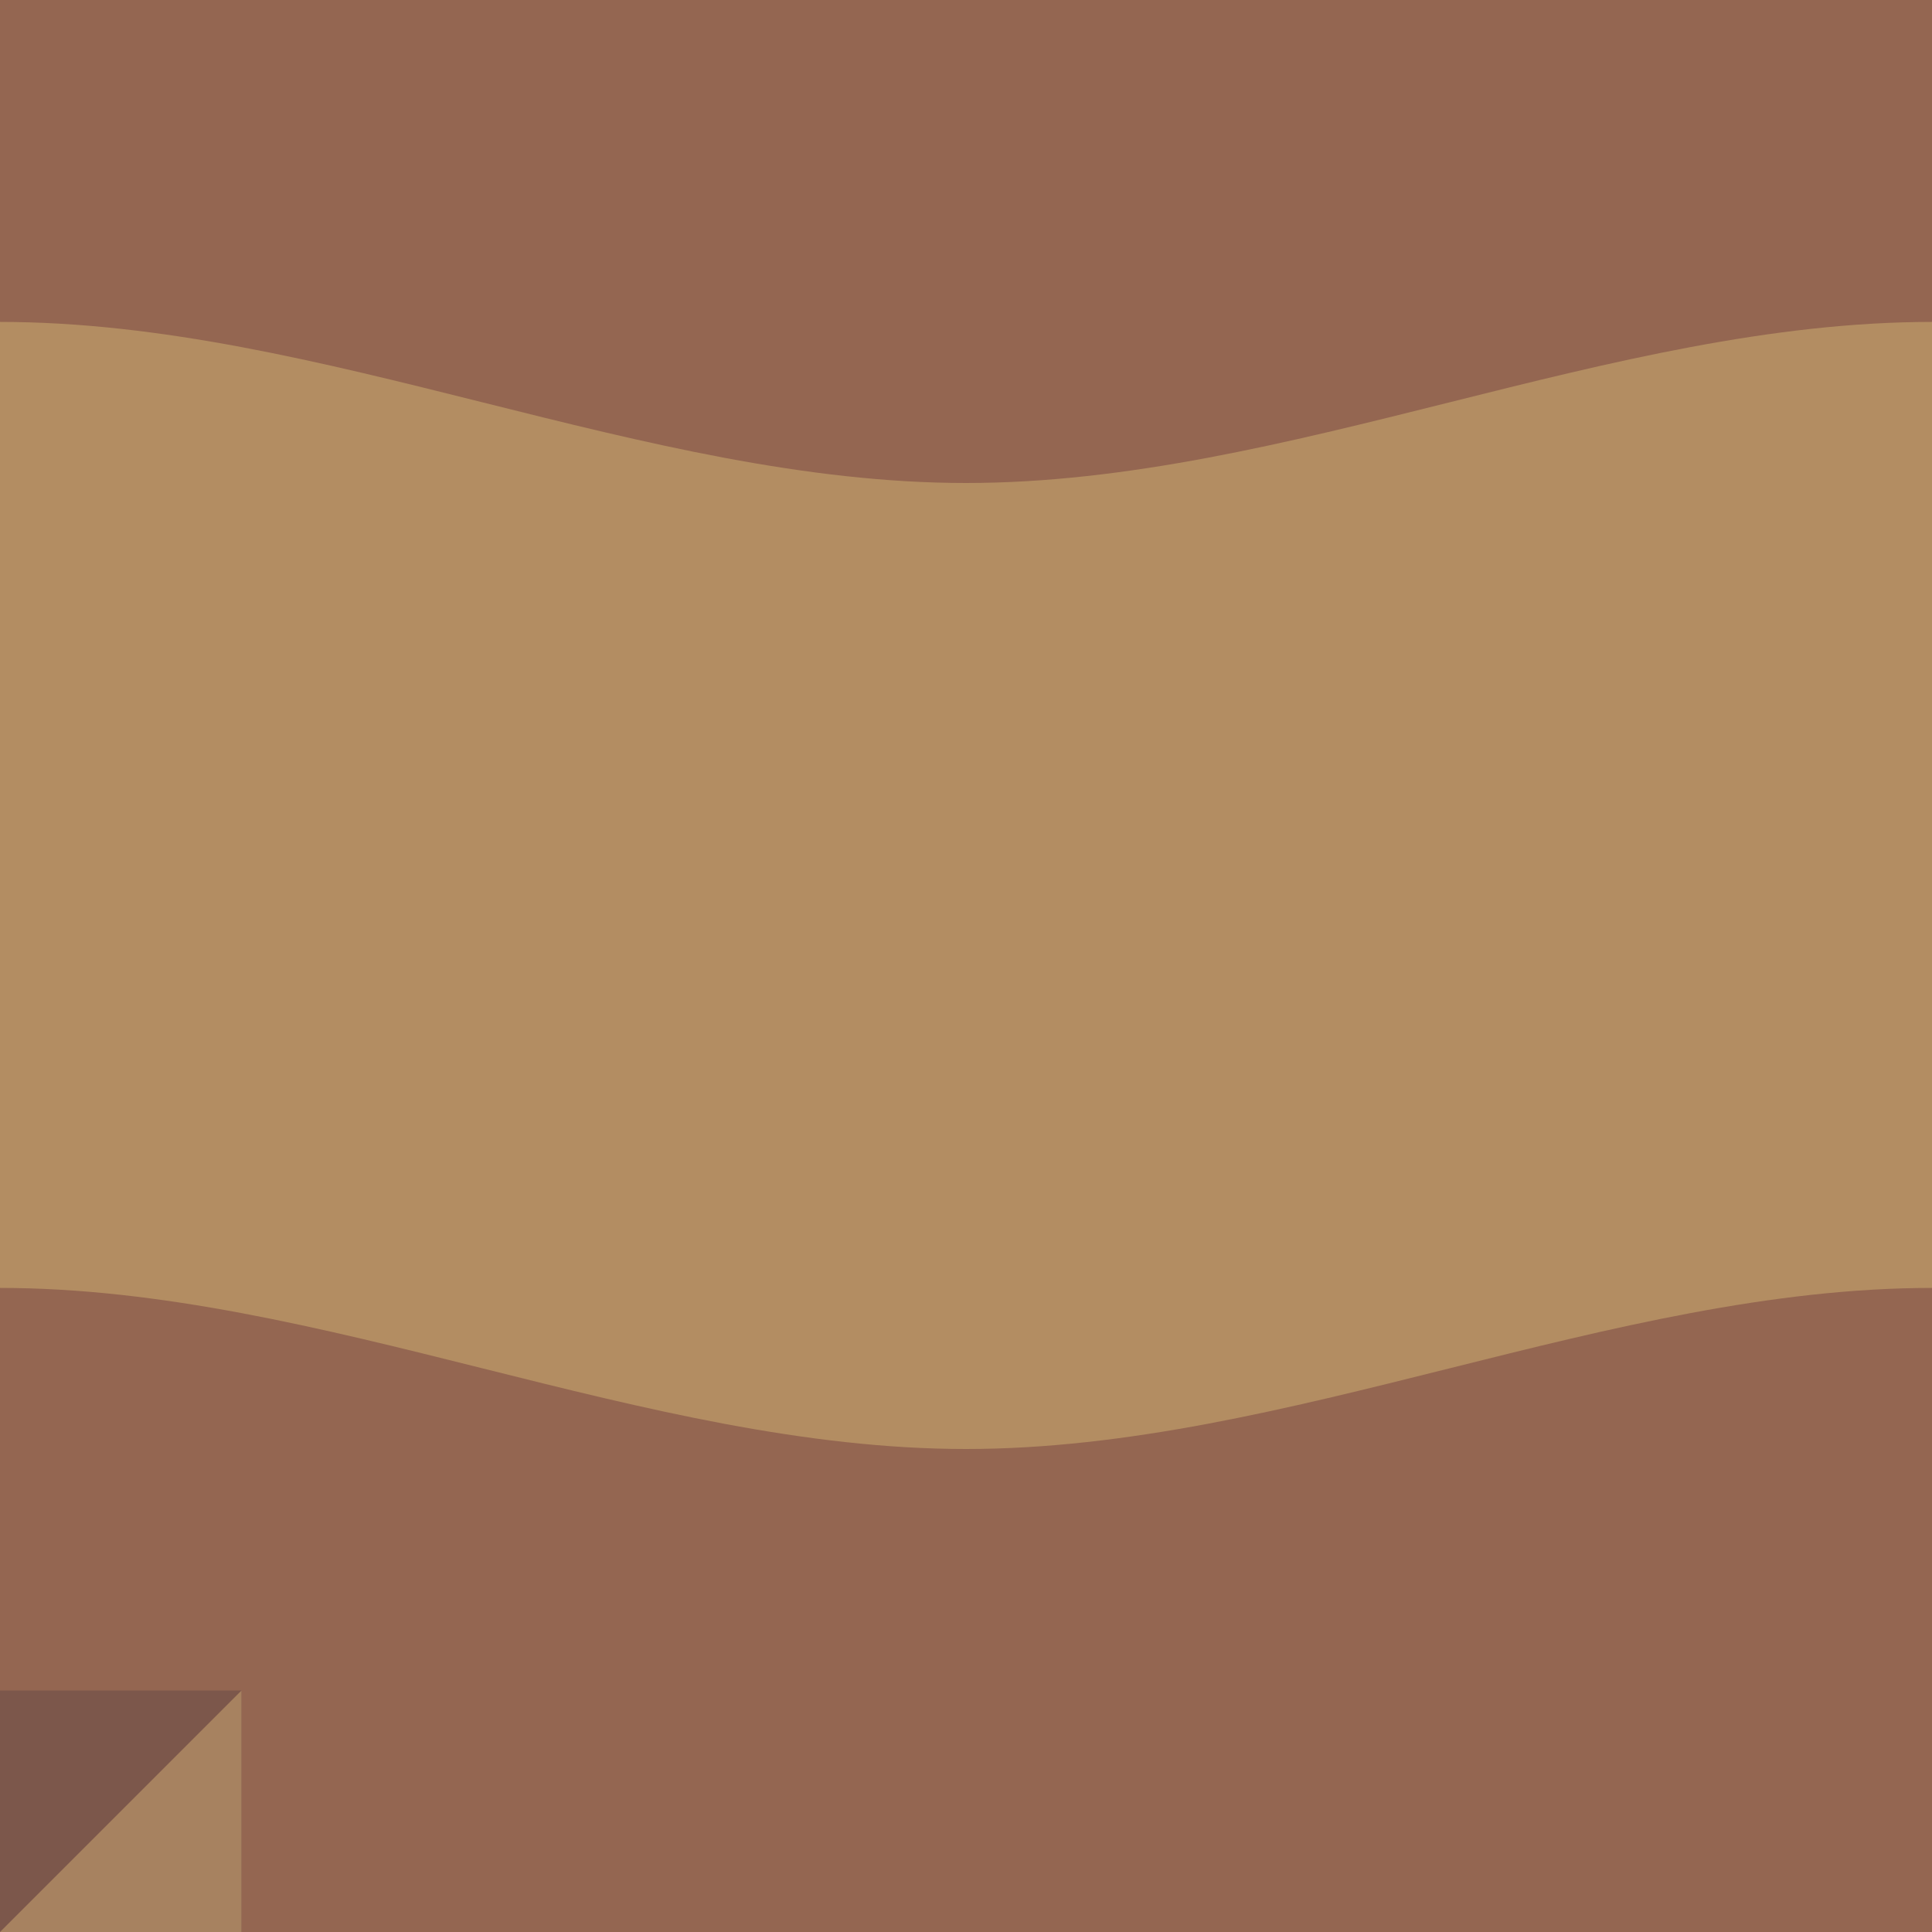
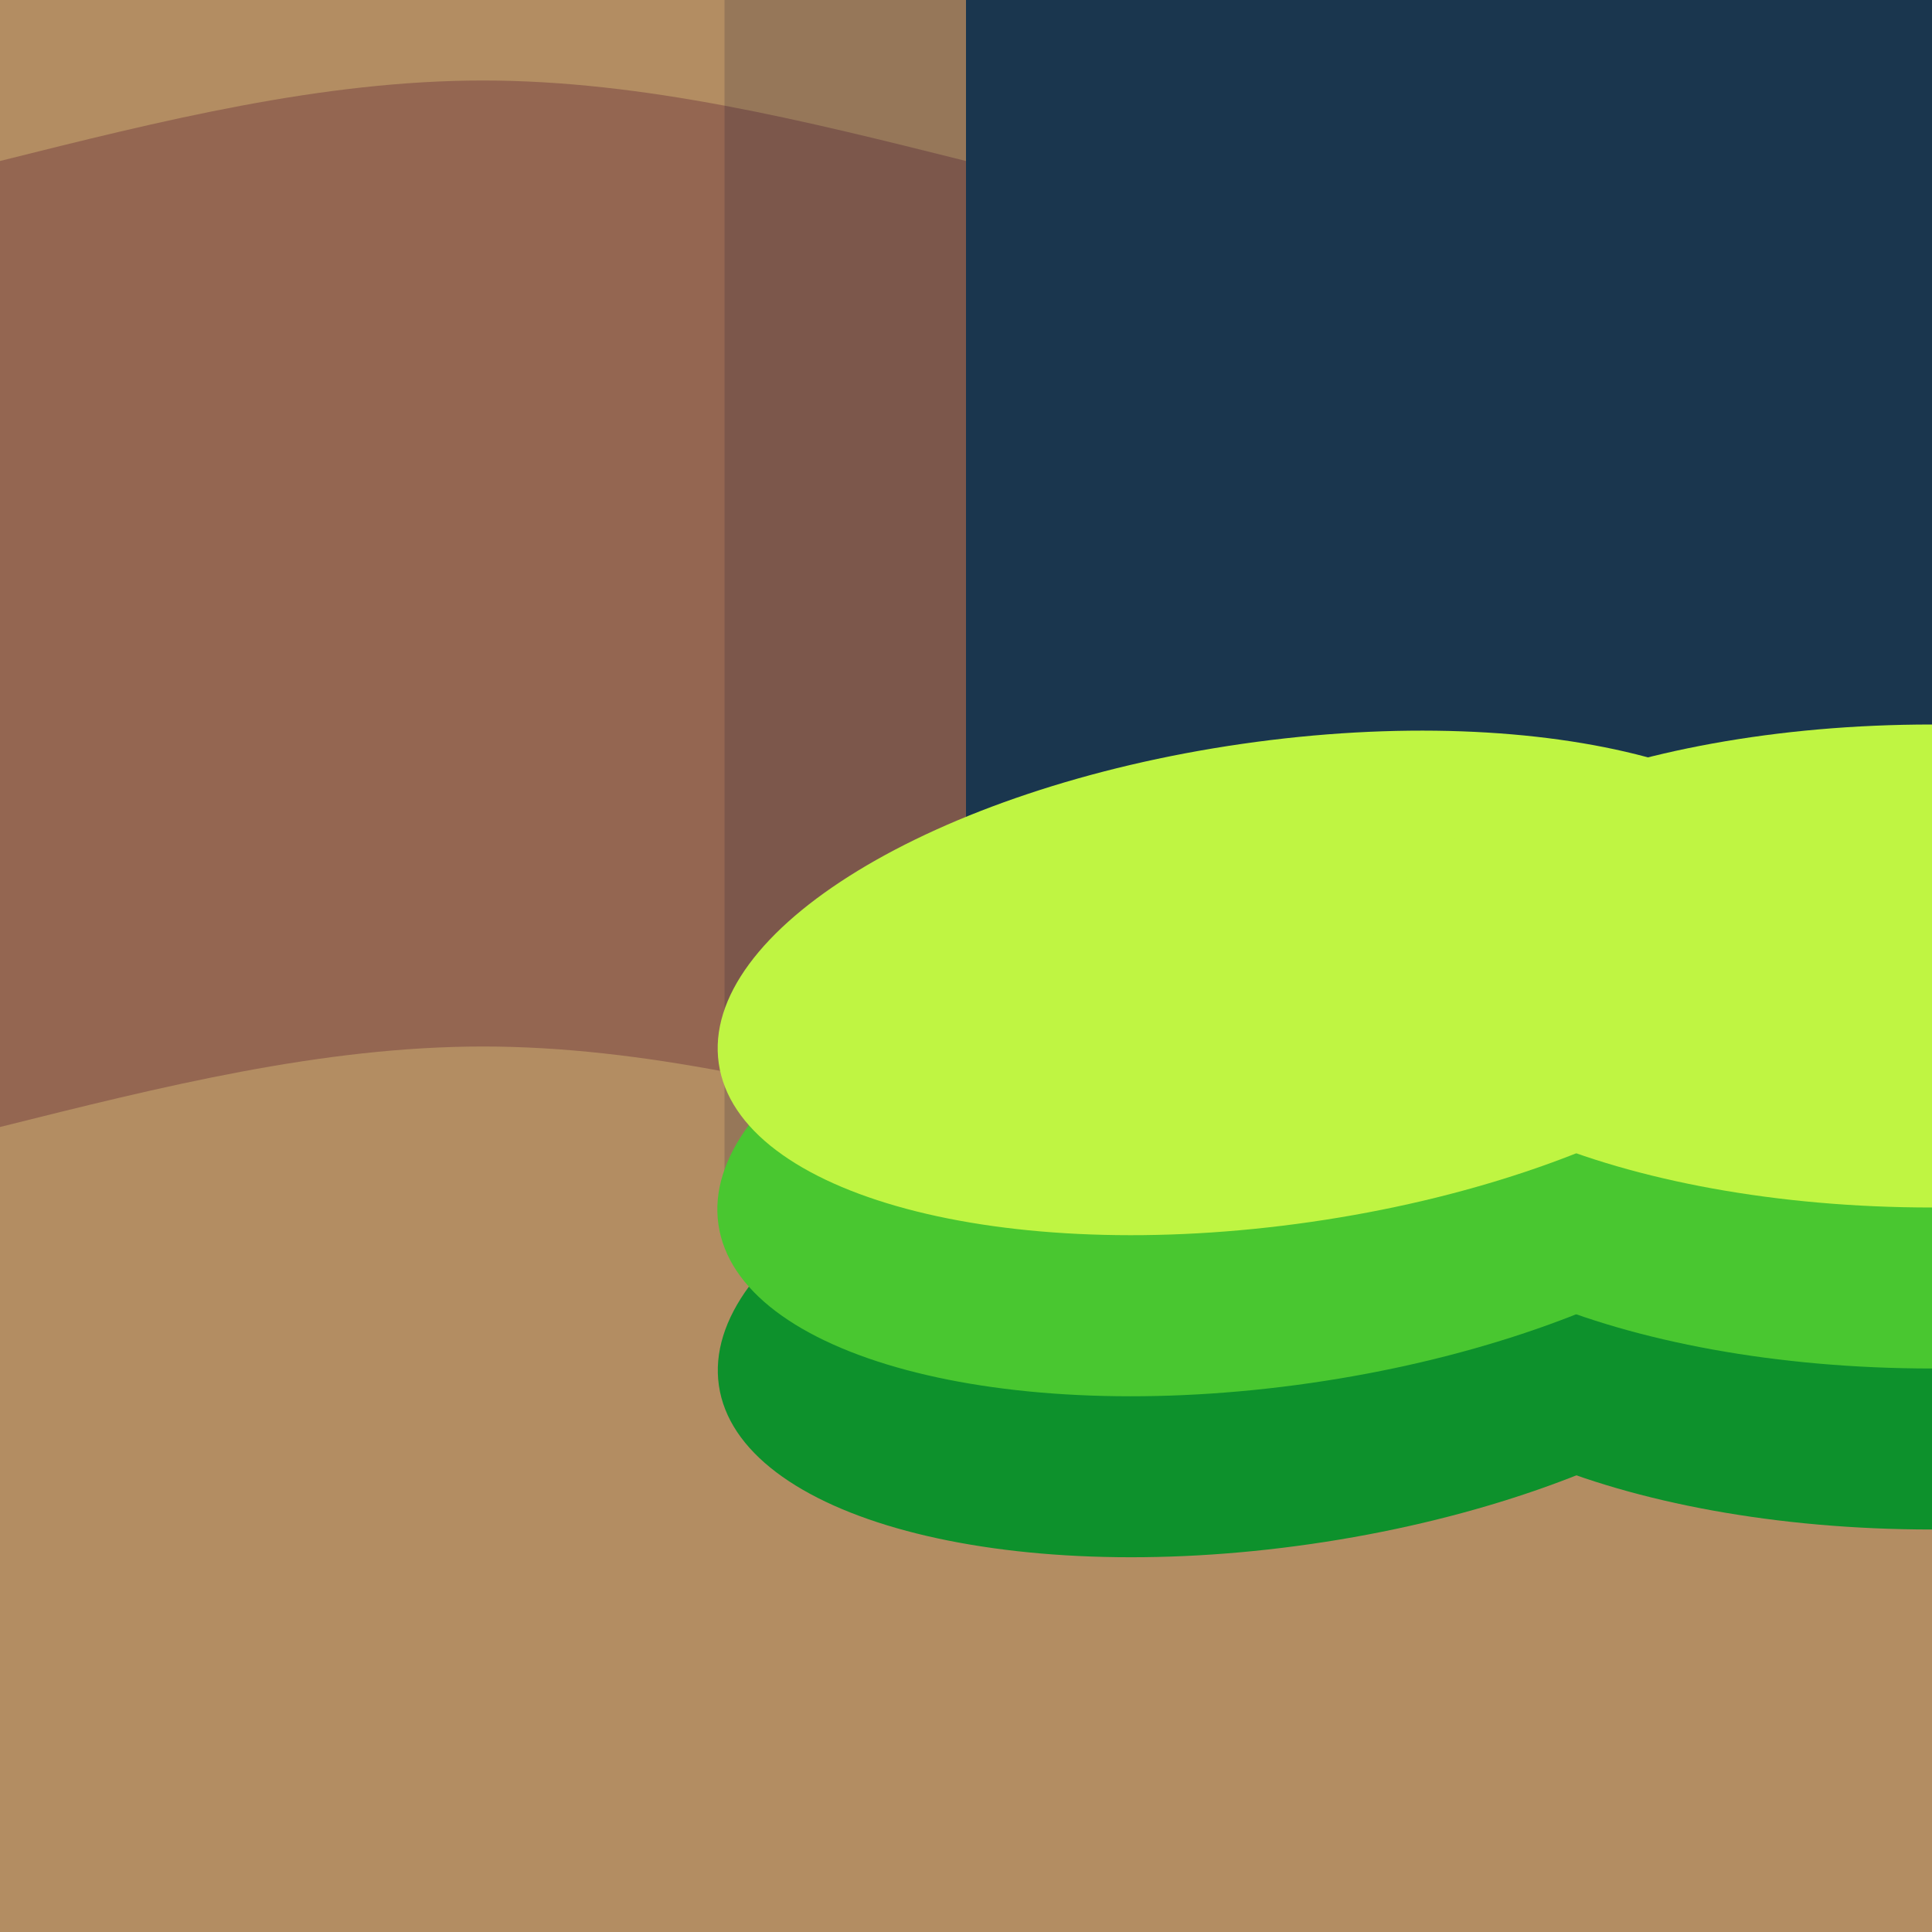
- <svg xmlns="http://www.w3.org/2000/svg" version="1.1" viewBox="0 0 8 8">
-   <g>
-     <rect x="-1" y="-1" width="10" height="10" fill="#946651" />
-     <path d="m-4 2c1.333 0 2.667-0.667 4-0.667 1.333 0 2.667 0.667 4 0.667s2.667-0.667 4-0.667c1.333 0 2.667 0.667 4 0.667v4c-1.333 0-2.667-0.667-4-0.667-1.333 0-2.667 0.667-4 0.667s-2.667-0.667-4-0.667c-1.333 0-2.667 0.667-4 0.667z" fill="#b38d62" />
-   </g>
-   <rect x="-1" y="7" width="2" height="2" fill="#7c574b" />
-   <path d="m-1 9h2v-2z" fill="#a78260" />
+ <svg xmlns="http://www.w3.org/2000/svg" version="1.1" viewBox="0 0 24 24">
+   <defs>
+     <mask id="mask3" maskUnits="userSpaceOnUse">
+       <rect x="-1" y="-1" width="13" height="26" fill="#fff" />
+     </mask>
+   </defs>
+   <rect x="-1" y="-1" width="26" height="26" fill="#1a364e" />
+   <rect x="-1" y="-1" width="13" height="26" fill="#b38d62" />
+   <path d="m-6 3c4 0 8-2 12-2s8 2 12 2 8-2 12-2v12c-4 0-8 2-12 2s-8-2-12-2-8 2-12 2z" fill="#946651" mask="url(#mask3)" />
+   <rect x="9" y="-1" width="3" height="16" fill="#111134" fill-opacity=".18" />
+   <rect x="11" y="12" width="14" height="13" fill="#b38d62" />
+   <ellipse transform="rotate(-8.213)" cx="13.38" cy="18.31" rx="7" ry="3" fill="#0d912c" />
+   <ellipse cx="24" cy="16" rx="7" ry="3" fill="#0d912c" />
+   <ellipse transform="rotate(-8.213)" cx="13.66" cy="16.33" rx="7" ry="3" fill="#49c730" />
+   <ellipse cx="24" cy="14" rx="7" ry="3" fill="#49c730" />
+   <ellipse transform="rotate(-8.213)" cx="13.95" cy="14.35" rx="7" ry="3" fill="#bff542" />
+   <ellipse cx="24" cy="12" rx="7" ry="3" fill="#bff542" />
</svg>
